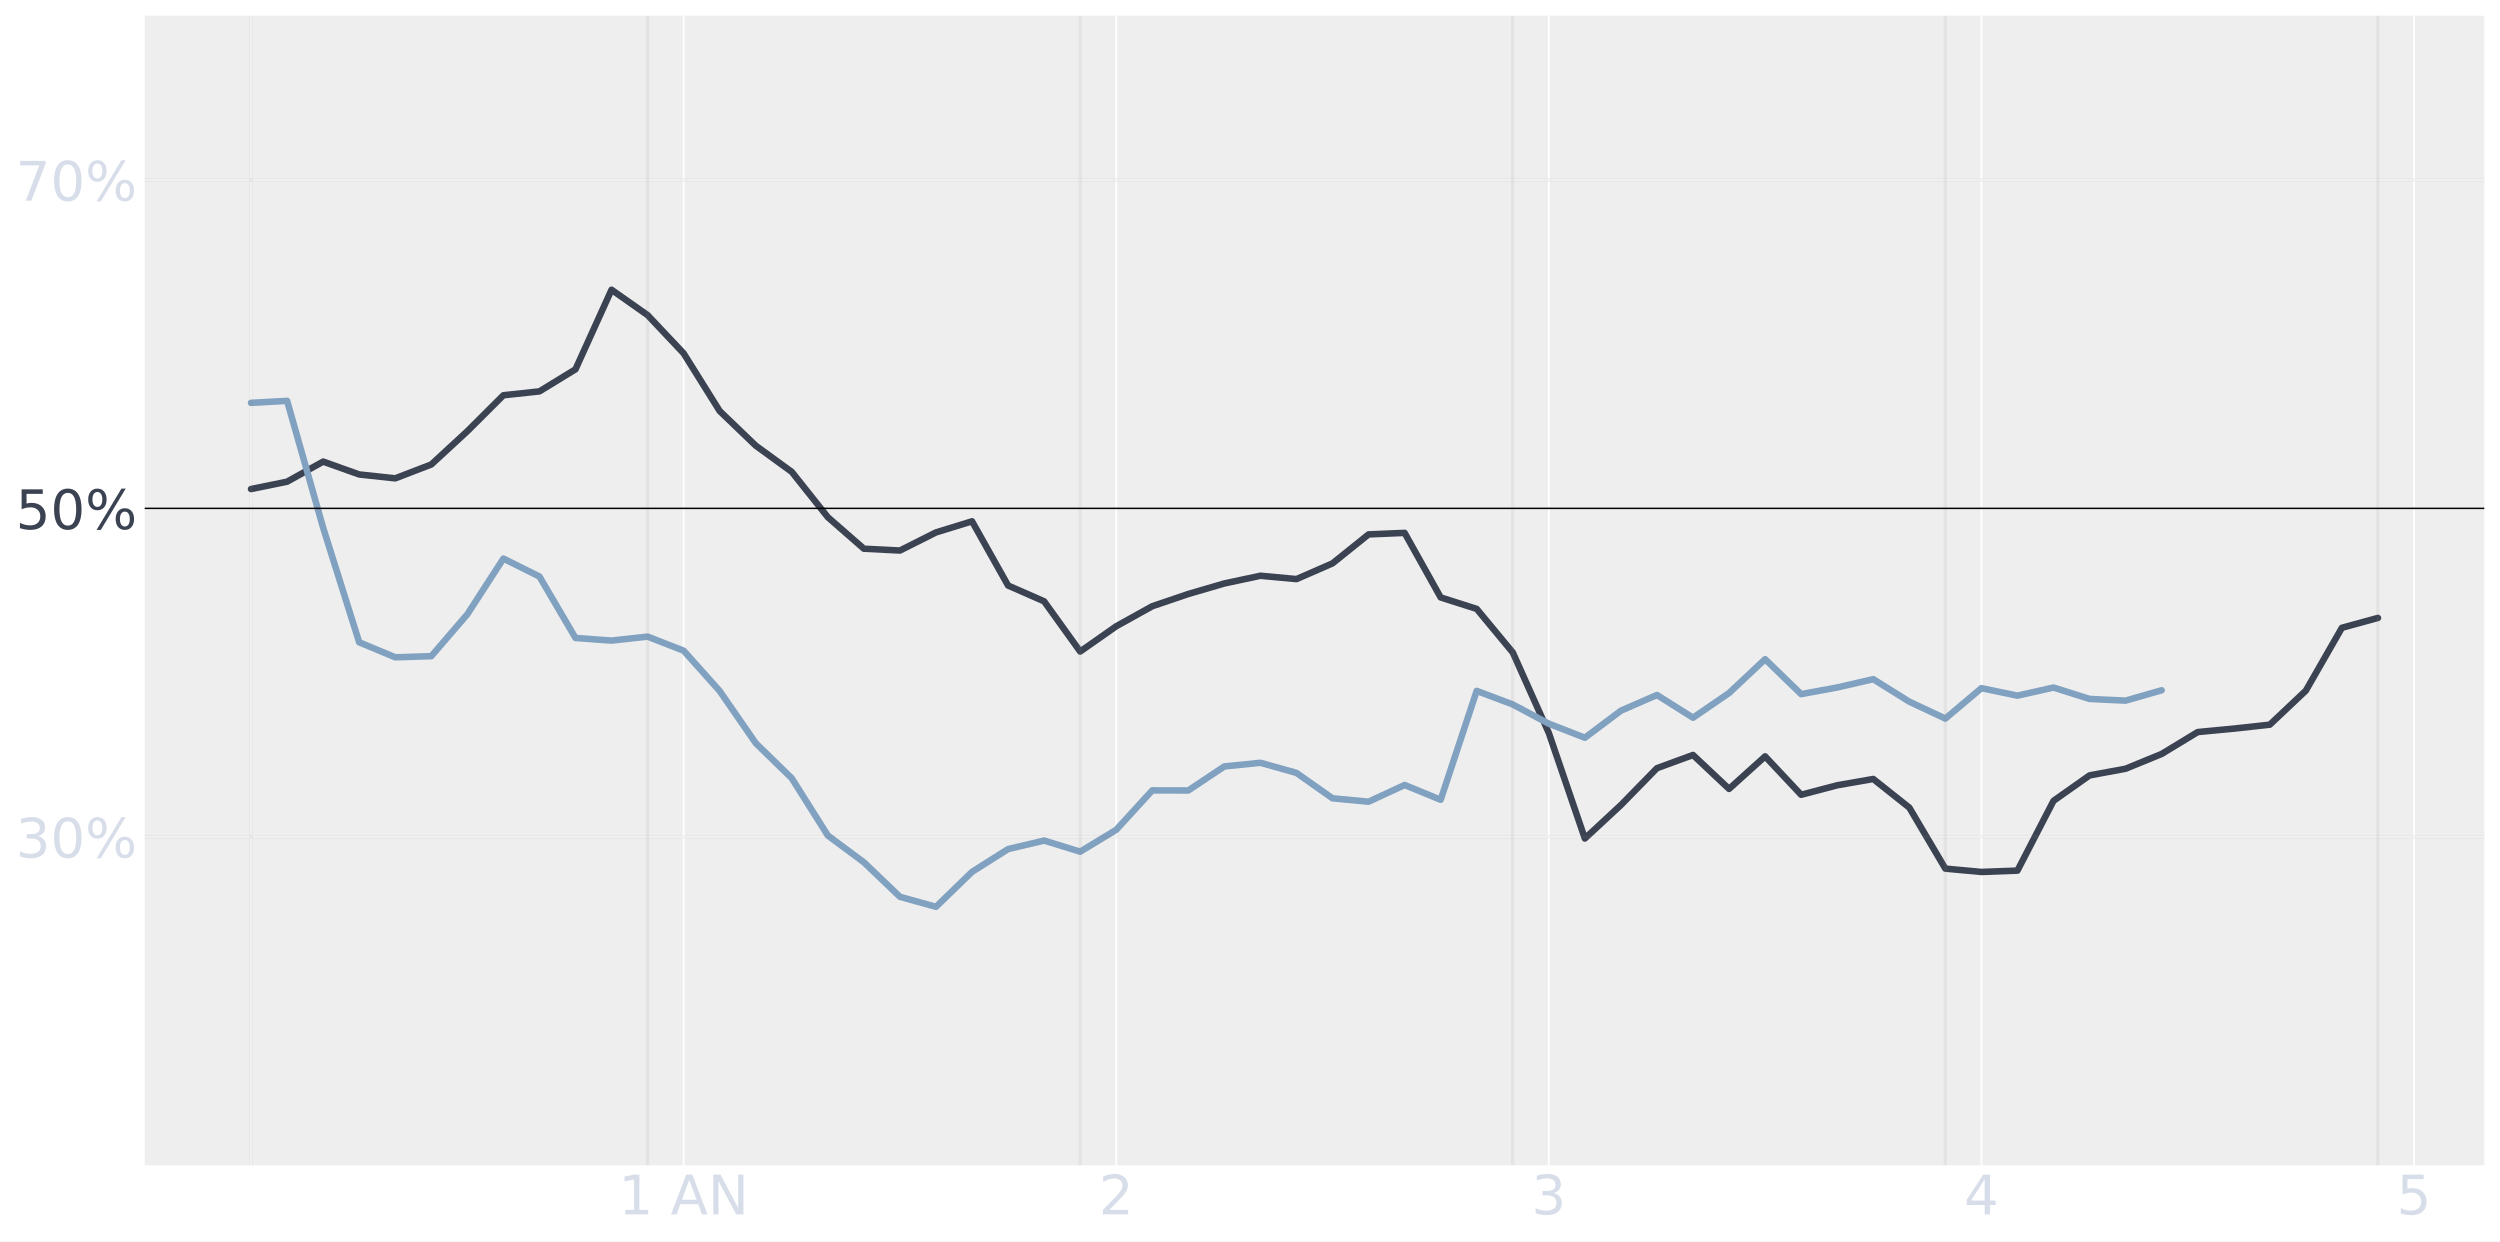
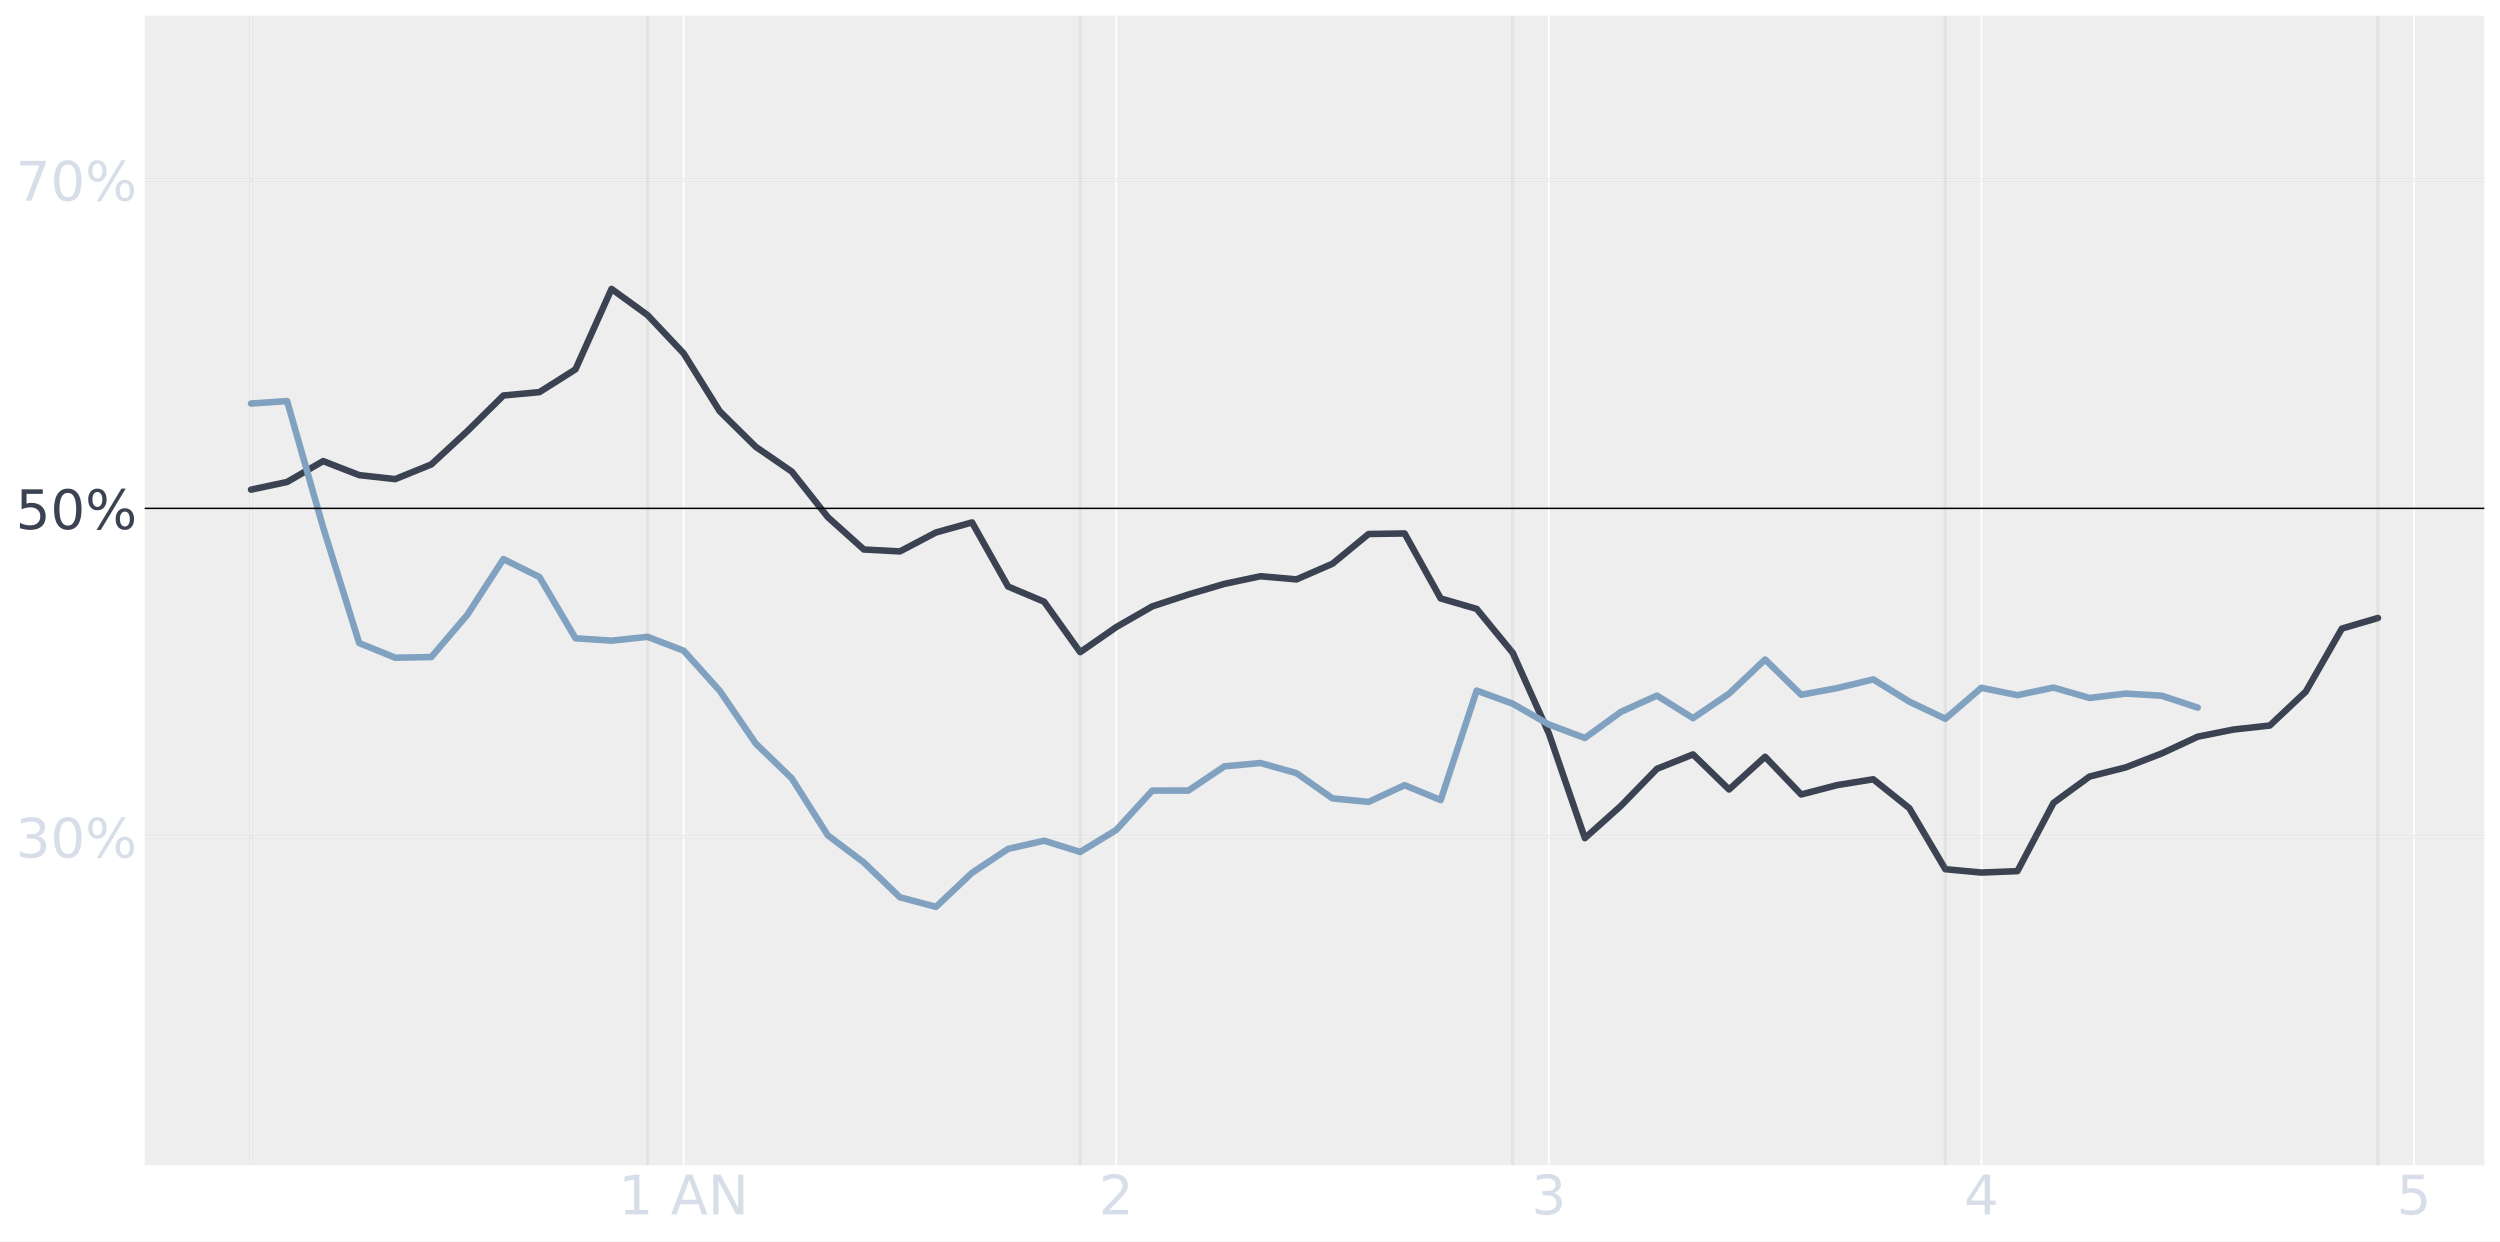
<svg xmlns="http://www.w3.org/2000/svg" xmlns:xlink="http://www.w3.org/1999/xlink" height="568.515pt" version="1.1" viewBox="0 0 1144.836 568.515" width="1144.836pt">
  <defs>
    <style type="text/css">*{stroke-linecap:butt;stroke-linejoin:round;}</style>
  </defs>
  <g id="figure_1">
    <g id="patch_1">
      <path d="M 0 568.515  L 1144.836 568.515  L 1144.836 0  L 0 0  z " style="fill:#ffffff;" />
    </g>
    <g id="axes_1">
      <g id="patch_2">
        <path d="M 66.266 533.62  L 1137.636 533.62  L 1137.636 7.2  L 66.266 7.2  z " style="fill:#eeeeee;" />
      </g>
      <g id="matplotlib.axis_1">
        <g id="xtick_1">
          <g id="line2d_1">
-             <path clip-path="url(#p9c94d763fd)" d="M 114.965 533.62  L 114.965 7.2  " style="fill:none;stroke:#ffffff;stroke-linecap:round;stroke-width:0.8;" />
+             <path clip-path="url(#p8533d2b838)" d="M 114.965 533.62  L 114.965 7.2  " style="fill:none;stroke:#ffffff;stroke-linecap:round;stroke-width:0.8;" />
          </g>
          <g id="line2d_2" />
        </g>
        <g id="xtick_2">
          <g id="line2d_3">
-             <path clip-path="url(#p9c94d763fd)" d="M 313.061 533.62  L 313.061 7.2  " style="fill:none;stroke:#ffffff;stroke-linecap:round;stroke-width:0.8;" />
+             <path clip-path="url(#p8533d2b838)" d="M 313.061 533.62  L 313.061 7.2  " style="fill:none;stroke:#ffffff;stroke-linecap:round;stroke-width:0.8;" />
          </g>
          <g id="line2d_4" />
          <g id="text_1">
            <g style="fill:#d8dee9;" transform="translate(283.2331 556.1161)scale(0.25 -0.25)">
              <defs>
                <path d="M 794 531  L 1825 531  L 1825 4091  L 703 3866  L 703 4441  L 1819 4666  L 2450 4666  L 2450 531  L 3481 531  L 3481 0  L 794 0  L 794 531  z " id="DejaVuSans-31" transform="scale(0.015625)" />
                <path id="DejaVuSans-20" transform="scale(0.015625)" />
                <path d="M 2188 4044  L 1331 1722  L 3047 1722  L 2188 4044  z M 1831 4666  L 2547 4666  L 4325 0  L 3669 0  L 3244 1197  L 1141 1197  L 716 0  L 50 0  L 1831 4666  z " id="DejaVuSans-41" transform="scale(0.015625)" />
                <path d="M 628 4666  L 1478 4666  L 3547 763  L 3547 4666  L 4159 4666  L 4159 0  L 3309 0  L 1241 3903  L 1241 0  L 628 0  L 628 4666  z " id="DejaVuSans-4e" transform="scale(0.015625)" />
              </defs>
              <use xlink:href="#DejaVuSans-31" />
              <use x="63.623" xlink:href="#DejaVuSans-20" />
              <use x="95.41" xlink:href="#DejaVuSans-41" />
              <use x="163.818" xlink:href="#DejaVuSans-4e" />
            </g>
          </g>
        </g>
        <g id="xtick_3">
          <g id="line2d_5">
-             <path clip-path="url(#p9c94d763fd)" d="M 511.157 533.62  L 511.157 7.2  " style="fill:none;stroke:#ffffff;stroke-linecap:round;stroke-width:0.8;" />
+             <path clip-path="url(#p8533d2b838)" d="M 511.157 533.62  L 511.157 7.2  " style="fill:none;stroke:#ffffff;stroke-linecap:round;stroke-width:0.8;" />
          </g>
          <g id="line2d_6" />
          <g id="text_2">
            <g style="fill:#d8dee9;" transform="translate(503.2042 556.1161)scale(0.25 -0.25)">
              <defs>
                <path d="M 1228 531  L 3431 531  L 3431 0  L 469 0  L 469 531  Q 828 903 1448 1529  Q 2069 2156 2228 2338  Q 2531 2678 2651 2914  Q 2772 3150 2772 3378  Q 2772 3750 2511 3984  Q 2250 4219 1831 4219  Q 1534 4219 1204 4116  Q 875 4013 500 3803  L 500 4441  Q 881 4594 1212 4672  Q 1544 4750 1819 4750  Q 2544 4750 2975 4387  Q 3406 4025 3406 3419  Q 3406 3131 3298 2873  Q 3191 2616 2906 2266  Q 2828 2175 2409 1742  Q 1991 1309 1228 531  z " id="DejaVuSans-32" transform="scale(0.015625)" />
              </defs>
              <use xlink:href="#DejaVuSans-32" />
            </g>
          </g>
        </g>
        <g id="xtick_4">
          <g id="line2d_7">
-             <path clip-path="url(#p9c94d763fd)" d="M 709.253 533.62  L 709.253 7.2  " style="fill:none;stroke:#ffffff;stroke-linecap:round;stroke-width:0.8;" />
+             <path clip-path="url(#p8533d2b838)" d="M 709.253 533.62  L 709.253 7.2  " style="fill:none;stroke:#ffffff;stroke-linecap:round;stroke-width:0.8;" />
          </g>
          <g id="line2d_8" />
          <g id="text_3">
            <g style="fill:#d8dee9;" transform="translate(701.3004 556.1161)scale(0.25 -0.25)">
              <defs>
                <path d="M 2597 2516  Q 3050 2419 3304 2112  Q 3559 1806 3559 1356  Q 3559 666 3084 287  Q 2609 -91 1734 -91  Q 1441 -91 1130 -33  Q 819 25 488 141  L 488 750  Q 750 597 1062 519  Q 1375 441 1716 441  Q 2309 441 2620 675  Q 2931 909 2931 1356  Q 2931 1769 2642 2001  Q 2353 2234 1838 2234  L 1294 2234  L 1294 2753  L 1863 2753  Q 2328 2753 2575 2939  Q 2822 3125 2822 3475  Q 2822 3834 2567 4026  Q 2313 4219 1838 4219  Q 1578 4219 1281 4162  Q 984 4106 628 3988  L 628 4550  Q 988 4650 1302 4700  Q 1616 4750 1894 4750  Q 2613 4750 3031 4423  Q 3450 4097 3450 3541  Q 3450 3153 3228 2886  Q 3006 2619 2597 2516  z " id="DejaVuSans-33" transform="scale(0.015625)" />
              </defs>
              <use xlink:href="#DejaVuSans-33" />
            </g>
          </g>
        </g>
        <g id="xtick_5">
          <g id="line2d_9">
-             <path clip-path="url(#p9c94d763fd)" d="M 907.35 533.62  L 907.35 7.2  " style="fill:none;stroke:#ffffff;stroke-linecap:round;stroke-width:0.8;" />
+             <path clip-path="url(#p8533d2b838)" d="M 907.35 533.62  L 907.35 7.2  " style="fill:none;stroke:#ffffff;stroke-linecap:round;stroke-width:0.8;" />
          </g>
          <g id="line2d_10" />
          <g id="text_4">
            <g style="fill:#d8dee9;" transform="translate(899.3965 556.1161)scale(0.25 -0.25)">
              <defs>
                <path d="M 2419 4116  L 825 1625  L 2419 1625  L 2419 4116  z M 2253 4666  L 3047 4666  L 3047 1625  L 3713 1625  L 3713 1100  L 3047 1100  L 3047 0  L 2419 0  L 2419 1100  L 313 1100  L 313 1709  L 2253 4666  z " id="DejaVuSans-34" transform="scale(0.015625)" />
              </defs>
              <use xlink:href="#DejaVuSans-34" />
            </g>
          </g>
        </g>
        <g id="xtick_6">
          <g id="line2d_11">
-             <path clip-path="url(#p9c94d763fd)" d="M 1105.446 533.62  L 1105.446 7.2  " style="fill:none;stroke:#ffffff;stroke-linecap:round;stroke-width:0.8;" />
+             <path clip-path="url(#p8533d2b838)" d="M 1105.446 533.62  L 1105.446 7.2  " style="fill:none;stroke:#ffffff;stroke-linecap:round;stroke-width:0.8;" />
          </g>
          <g id="line2d_12" />
          <g id="text_5">
            <g style="fill:#d8dee9;" transform="translate(1097.493 556.1161)scale(0.25 -0.25)">
              <defs>
                <path d="M 691 4666  L 3169 4666  L 3169 4134  L 1269 4134  L 1269 2991  Q 1406 3038 1543 3061  Q 1681 3084 1819 3084  Q 2600 3084 3056 2656  Q 3513 2228 3513 1497  Q 3513 744 3044 326  Q 2575 -91 1722 -91  Q 1428 -91 1123 -41  Q 819 9 494 109  L 494 744  Q 775 591 1075 516  Q 1375 441 1709 441  Q 2250 441 2565 725  Q 2881 1009 2881 1497  Q 2881 1984 2565 2268  Q 2250 2553 1709 2553  Q 1456 2553 1204 2497  Q 953 2441 691 2322  L 691 4666  z " id="DejaVuSans-35" transform="scale(0.015625)" />
              </defs>
              <use xlink:href="#DejaVuSans-35" />
            </g>
          </g>
        </g>
      </g>
      <g id="matplotlib.axis_2">
        <g id="ytick_1">
          <g id="line2d_13">
-             <path clip-path="url(#p9c94d763fd)" d="M 66.266 383.214  L 1137.636 383.214  " style="fill:none;stroke:#ffffff;stroke-linecap:round;stroke-width:0.8;" />
+             <path clip-path="url(#p8533d2b838)" d="M 66.266 383.214  L 1137.636 383.214  " style="fill:none;stroke:#ffffff;stroke-linecap:round;stroke-width:0.8;" />
          </g>
          <g id="line2d_14" />
          <g id="text_6">
            <g style="fill:#d8dee9;" transform="translate(7.2 392.7123)scale(0.25 -0.25)">
              <defs>
                <path d="M 2034 4250  Q 1547 4250 1301 3770  Q 1056 3291 1056 2328  Q 1056 1369 1301 889  Q 1547 409 2034 409  Q 2525 409 2770 889  Q 3016 1369 3016 2328  Q 3016 3291 2770 3770  Q 2525 4250 2034 4250  z M 2034 4750  Q 2819 4750 3233 4129  Q 3647 3509 3647 2328  Q 3647 1150 3233 529  Q 2819 -91 2034 -91  Q 1250 -91 836 529  Q 422 1150 422 2328  Q 422 3509 836 4129  Q 1250 4750 2034 4750  z " id="DejaVuSans-30" transform="scale(0.015625)" />
                <path d="M 4653 2053  Q 4381 2053 4226 1822  Q 4072 1591 4072 1178  Q 4072 772 4226 539  Q 4381 306 4653 306  Q 4919 306 5073 539  Q 5228 772 5228 1178  Q 5228 1588 5073 1820  Q 4919 2053 4653 2053  z M 4653 2450  Q 5147 2450 5437 2106  Q 5728 1763 5728 1178  Q 5728 594 5436 251  Q 5144 -91 4653 -91  Q 4153 -91 3862 251  Q 3572 594 3572 1178  Q 3572 1766 3864 2108  Q 4156 2450 4653 2450  z M 1428 4353  Q 1159 4353 1004 4120  Q 850 3888 850 3481  Q 850 3069 1003 2837  Q 1156 2606 1428 2606  Q 1700 2606 1854 2837  Q 2009 3069 2009 3481  Q 2009 3884 1853 4118  Q 1697 4353 1428 4353  z M 4250 4750  L 4750 4750  L 1831 -91  L 1331 -91  L 4250 4750  z M 1428 4750  Q 1922 4750 2215 4408  Q 2509 4066 2509 3481  Q 2509 2891 2217 2550  Q 1925 2209 1428 2209  Q 931 2209 642 2551  Q 353 2894 353 3481  Q 353 4063 643 4406  Q 934 4750 1428 4750  z " id="DejaVuSans-25" transform="scale(0.015625)" />
              </defs>
              <use xlink:href="#DejaVuSans-33" />
              <use x="63.623" xlink:href="#DejaVuSans-30" />
              <use x="127.246" xlink:href="#DejaVuSans-25" />
            </g>
          </g>
        </g>
        <g id="ytick_2">
          <g id="line2d_15">
-             <path clip-path="url(#p9c94d763fd)" d="M 66.266 232.809  L 1137.636 232.809  " style="fill:none;stroke:#ffffff;stroke-linecap:round;stroke-width:0.8;" />
+             <path clip-path="url(#p8533d2b838)" d="M 66.266 232.809  L 1137.636 232.809  " style="fill:none;stroke:#ffffff;stroke-linecap:round;stroke-width:0.8;" />
          </g>
          <g id="line2d_16" />
          <g id="text_7">
            <g style="fill:#3b4252;" transform="translate(7.2 242.3066)scale(0.25 -0.25)">
              <use xlink:href="#DejaVuSans-35" />
              <use x="63.623" xlink:href="#DejaVuSans-30" />
              <use x="127.246" xlink:href="#DejaVuSans-25" />
            </g>
          </g>
        </g>
        <g id="ytick_3">
          <g id="line2d_17">
-             <path clip-path="url(#p9c94d763fd)" d="M 66.266 82.403  L 1137.636 82.403  " style="fill:none;stroke:#ffffff;stroke-linecap:round;stroke-width:0.8;" />
+             <path clip-path="url(#p8533d2b838)" d="M 66.266 82.403  L 1137.636 82.403  " style="fill:none;stroke:#ffffff;stroke-linecap:round;stroke-width:0.8;" />
          </g>
          <g id="line2d_18" />
          <g id="text_8">
            <g style="fill:#d8dee9;" transform="translate(7.2 91.9009)scale(0.25 -0.25)">
              <defs>
                <path d="M 525 4666  L 3525 4666  L 3525 4397  L 1831 0  L 1172 0  L 2766 4134  L 525 4134  L 525 4666  z " id="DejaVuSans-37" transform="scale(0.015625)" />
              </defs>
              <use xlink:href="#DejaVuSans-37" />
              <use x="63.623" xlink:href="#DejaVuSans-30" />
              <use x="127.246" xlink:href="#DejaVuSans-25" />
            </g>
          </g>
        </g>
      </g>
      <g id="line2d_19">
-         <path clip-path="url(#p9c94d763fd)" d="M 114.965 223.949  L 131.473 220.583  L 147.981 211.379  L 164.489 217.278  L 180.997 219.049  L 197.505 212.697  L 214.013 197.464  L 230.521 180.998  L 247.029 179.225  L 263.537 169.114  L 280.045 132.691  L 296.553 144.304  L 313.061 161.804  L 329.569 188.227  L 346.077 204.082  L 362.585 216.089  L 379.093 236.849  L 395.601 251.275  L 412.109 252.102  L 428.617 243.81  L 445.125 238.725  L 461.633 268.13  L 478.141 275.369  L 494.649 298.35  L 511.157 286.793  L 527.665 277.616  L 544.173 272.007  L 560.681 267.182  L 577.189 263.658  L 593.697 265.188  L 610.205 257.98  L 626.713 244.719  L 643.221 244.026  L 659.729 273.58  L 676.237 278.839  L 692.745 298.777  L 709.253 335.641  L 725.761 383.974  L 742.27 368.654  L 758.778 351.778  L 775.286 345.731  L 791.794 361.264  L 808.302 346.372  L 824.81 363.956  L 841.318 359.609  L 857.826 356.72  L 874.334 369.832  L 890.842 397.772  L 907.35 399.298  L 923.858 398.678  L 940.366 366.734  L 956.874 355.082  L 973.382 352.028  L 989.89 345.263  L 1006.398 335.241  L 1022.906 333.664  L 1039.414 331.852  L 1055.922 316.267  L 1072.43 287.489  L 1088.938 282.97  " style="fill:none;stroke:#3b4252;stroke-linecap:round;stroke-width:3;" />
+         <path clip-path="url(#p8533d2b838)" d="M 114.965 224.228  L 131.473 220.714  L 147.981 211.155  L 164.489 217.579  L 180.997 219.398  L 197.505 212.678  L 214.013 197.43  L 230.521 181.107  L 247.029 179.566  L 263.537 169.124  L 280.045 132.32  L 296.553 144.31  L 313.061 161.831  L 329.569 188.306  L 346.077 204.605  L 362.585 215.959  L 379.093 236.821  L 395.601 251.636  L 412.109 252.509  L 428.617 243.83  L 445.125 239.235  L 461.633 268.584  L 478.141 275.548  L 494.649 298.642  L 511.157 287.173  L 527.665 277.687  L 544.173 272.261  L 560.681 267.383  L 577.189 263.878  L 593.697 265.323  L 610.205 258.138  L 626.713 244.54  L 643.221 244.289  L 659.729 274.042  L 676.237 278.841  L 692.745 298.982  L 709.253 335.786  L 725.761 383.811  L 742.27 369.04  L 758.778 352.078  L 775.286 345.476  L 791.794 361.522  L 808.302 346.55  L 824.81 363.82  L 841.318 359.524  L 857.826 356.854  L 874.334 370.085  L 890.842 398.036  L 907.35 399.573  L 923.858 398.918  L 940.366 367.676  L 956.874 355.613  L 973.382 351.432  L 989.89 345.04  L 1006.398 337.352  L 1022.906 334.062  L 1039.414 332.245  L 1055.922 316.69  L 1072.43 287.846  L 1088.938 283.006  " style="fill:none;stroke:#3b4252;stroke-linecap:round;stroke-width:3;" />
      </g>
      <g id="line2d_20">
-         <path clip-path="url(#p9c94d763fd)" d="M 114.965 184.487  L 131.473 183.56  L 147.981 241.681  L 164.489 294.125  L 180.997 301  L 197.505 300.488  L 214.013 281.286  L 230.521 255.8  L 247.029 264.01  L 263.537 292.152  L 280.045 293.351  L 296.553 291.528  L 313.061 297.968  L 329.569 316.432  L 346.077 340.309  L 362.585 356.405  L 379.093 382.61  L 395.601 394.871  L 412.109 410.682  L 428.617 415.262  L 445.125 399.257  L 461.633 388.824  L 478.141 384.917  L 494.649 390.013  L 511.157 379.993  L 527.665 361.939  L 544.173 361.975  L 560.681 350.966  L 577.189 349.302  L 593.697 353.941  L 610.205 365.576  L 626.713 367.125  L 643.221 359.48  L 659.729 366.246  L 676.237 316.381  L 692.745 322.589  L 709.253 331.404  L 725.761 337.846  L 742.27 325.449  L 758.778 318.259  L 775.286 328.672  L 791.794 317.355  L 808.302 301.865  L 824.81 317.865  L 841.318 314.817  L 857.826 311.02  L 874.334 321.309  L 890.842 329.07  L 907.35 315.133  L 923.858 318.563  L 940.366 314.851  L 956.874 320.063  L 973.382 320.848  L 989.89 316.101  " style="fill:none;stroke:#81a1c1;stroke-linecap:round;stroke-width:3;" />
+         <path clip-path="url(#p8533d2b838)" d="M 114.965 184.797  L 131.473 183.673  L 147.981 241.54  L 164.489 294.478  L 180.997 301.188  L 197.505 300.878  L 214.013 281.505  L 230.521 256.025  L 247.029 264.228  L 263.537 292.297  L 280.045 293.374  L 296.553 291.634  L 313.061 297.962  L 329.569 316.297  L 346.077 340.49  L 362.585 356.454  L 379.093 382.547  L 395.601 394.973  L 412.109 410.908  L 428.617 415.286  L 445.125 399.687  L 461.633 388.743  L 478.141 384.994  L 494.649 390.137  L 511.157 380.079  L 527.665 362.037  L 544.173 362.025  L 560.681 350.949  L 577.189 349.406  L 593.697 354.05  L 610.205 365.615  L 626.713 367.207  L 643.221 359.563  L 659.729 366.374  L 676.237 316.246  L 692.745 322.263  L 709.253 331.763  L 725.761 337.956  L 742.27 325.984  L 758.778 318.538  L 775.286 328.857  L 791.794 317.647  L 808.302 302.002  L 824.81 318.149  L 841.318 315.106  L 857.826 311.122  L 874.334 321.291  L 890.842 329.156  L 907.35 314.968  L 923.858 318.34  L 940.366 314.865  L 956.874 319.609  L 973.382 317.617  L 989.89 318.588  L 1006.398 324.039  " style="fill:none;stroke:#81a1c1;stroke-linecap:round;stroke-width:3;" />
      </g>
      <g id="line2d_21">
-         <path clip-path="url(#p9c94d763fd)" d="M 114.965 533.62  L 114.965 7.2  " style="fill:none;stroke:#808080;stroke-linecap:round;stroke-opacity:0.1;stroke-width:1.5;" />
+         <path clip-path="url(#p8533d2b838)" d="M 114.965 533.62  L 114.965 7.2  " style="fill:none;stroke:#808080;stroke-linecap:round;stroke-opacity:0.1;stroke-width:1.5;" />
      </g>
      <g id="line2d_22">
-         <path clip-path="url(#p9c94d763fd)" d="M 296.553 533.62  L 296.553 7.2  " style="fill:none;stroke:#808080;stroke-linecap:round;stroke-opacity:0.1;stroke-width:1.5;" />
+         <path clip-path="url(#p8533d2b838)" d="M 296.553 533.62  L 296.553 7.2  " style="fill:none;stroke:#808080;stroke-linecap:round;stroke-opacity:0.1;stroke-width:1.5;" />
      </g>
      <g id="line2d_23">
-         <path clip-path="url(#p9c94d763fd)" d="M 494.649 533.62  L 494.649 7.2  " style="fill:none;stroke:#808080;stroke-linecap:round;stroke-opacity:0.1;stroke-width:1.5;" />
+         <path clip-path="url(#p8533d2b838)" d="M 494.649 533.62  L 494.649 7.2  " style="fill:none;stroke:#808080;stroke-linecap:round;stroke-opacity:0.1;stroke-width:1.5;" />
      </g>
      <g id="line2d_24">
-         <path clip-path="url(#p9c94d763fd)" d="M 692.745 533.62  L 692.745 7.2  " style="fill:none;stroke:#808080;stroke-linecap:round;stroke-opacity:0.1;stroke-width:1.5;" />
+         <path clip-path="url(#p8533d2b838)" d="M 692.745 533.62  L 692.745 7.2  " style="fill:none;stroke:#808080;stroke-linecap:round;stroke-opacity:0.1;stroke-width:1.5;" />
      </g>
      <g id="line2d_25">
-         <path clip-path="url(#p9c94d763fd)" d="M 890.842 533.62  L 890.842 7.2  " style="fill:none;stroke:#808080;stroke-linecap:round;stroke-opacity:0.1;stroke-width:1.5;" />
+         <path clip-path="url(#p8533d2b838)" d="M 890.842 533.62  L 890.842 7.2  " style="fill:none;stroke:#808080;stroke-linecap:round;stroke-opacity:0.1;stroke-width:1.5;" />
      </g>
      <g id="line2d_26">
-         <path clip-path="url(#p9c94d763fd)" d="M 1088.938 533.62  L 1088.938 7.2  " style="fill:none;stroke:#808080;stroke-linecap:round;stroke-opacity:0.1;stroke-width:1.5;" />
+         <path clip-path="url(#p8533d2b838)" d="M 1088.938 533.62  L 1088.938 7.2  " style="fill:none;stroke:#808080;stroke-linecap:round;stroke-opacity:0.1;stroke-width:1.5;" />
      </g>
      <g id="line2d_27">
-         <path clip-path="url(#p9c94d763fd)" d="M 66.266 383.214  L 1137.636 383.214  " style="fill:none;stroke:#808080;stroke-linecap:round;stroke-opacity:0.1;stroke-width:1.5;" />
+         <path clip-path="url(#p8533d2b838)" d="M 66.266 383.214  L 1137.636 383.214  " style="fill:none;stroke:#808080;stroke-linecap:round;stroke-opacity:0.1;stroke-width:1.5;" />
      </g>
      <g id="line2d_28">
-         <path clip-path="url(#p9c94d763fd)" d="M 66.266 232.809  L 1137.636 232.809  " style="fill:none;stroke:#000000;stroke-linecap:round;stroke-width:0.7;" />
+         <path clip-path="url(#p8533d2b838)" d="M 66.266 232.809  L 1137.636 232.809  " style="fill:none;stroke:#000000;stroke-linecap:round;stroke-width:0.7;" />
      </g>
      <g id="line2d_29">
-         <path clip-path="url(#p9c94d763fd)" d="M 66.266 82.403  L 1137.636 82.403  " style="fill:none;stroke:#808080;stroke-linecap:round;stroke-opacity:0.1;stroke-width:1.5;" />
+         <path clip-path="url(#p8533d2b838)" d="M 66.266 82.403  L 1137.636 82.403  " style="fill:none;stroke:#808080;stroke-linecap:round;stroke-opacity:0.1;stroke-width:1.5;" />
      </g>
    </g>
  </g>
  <defs>
-     <clipPath id="p9c94d763fd">
+     <clipPath id="p8533d2b838">
      <rect height="526.42" width="1071.37" x="66.266" y="7.2" />
    </clipPath>
  </defs>
</svg>
